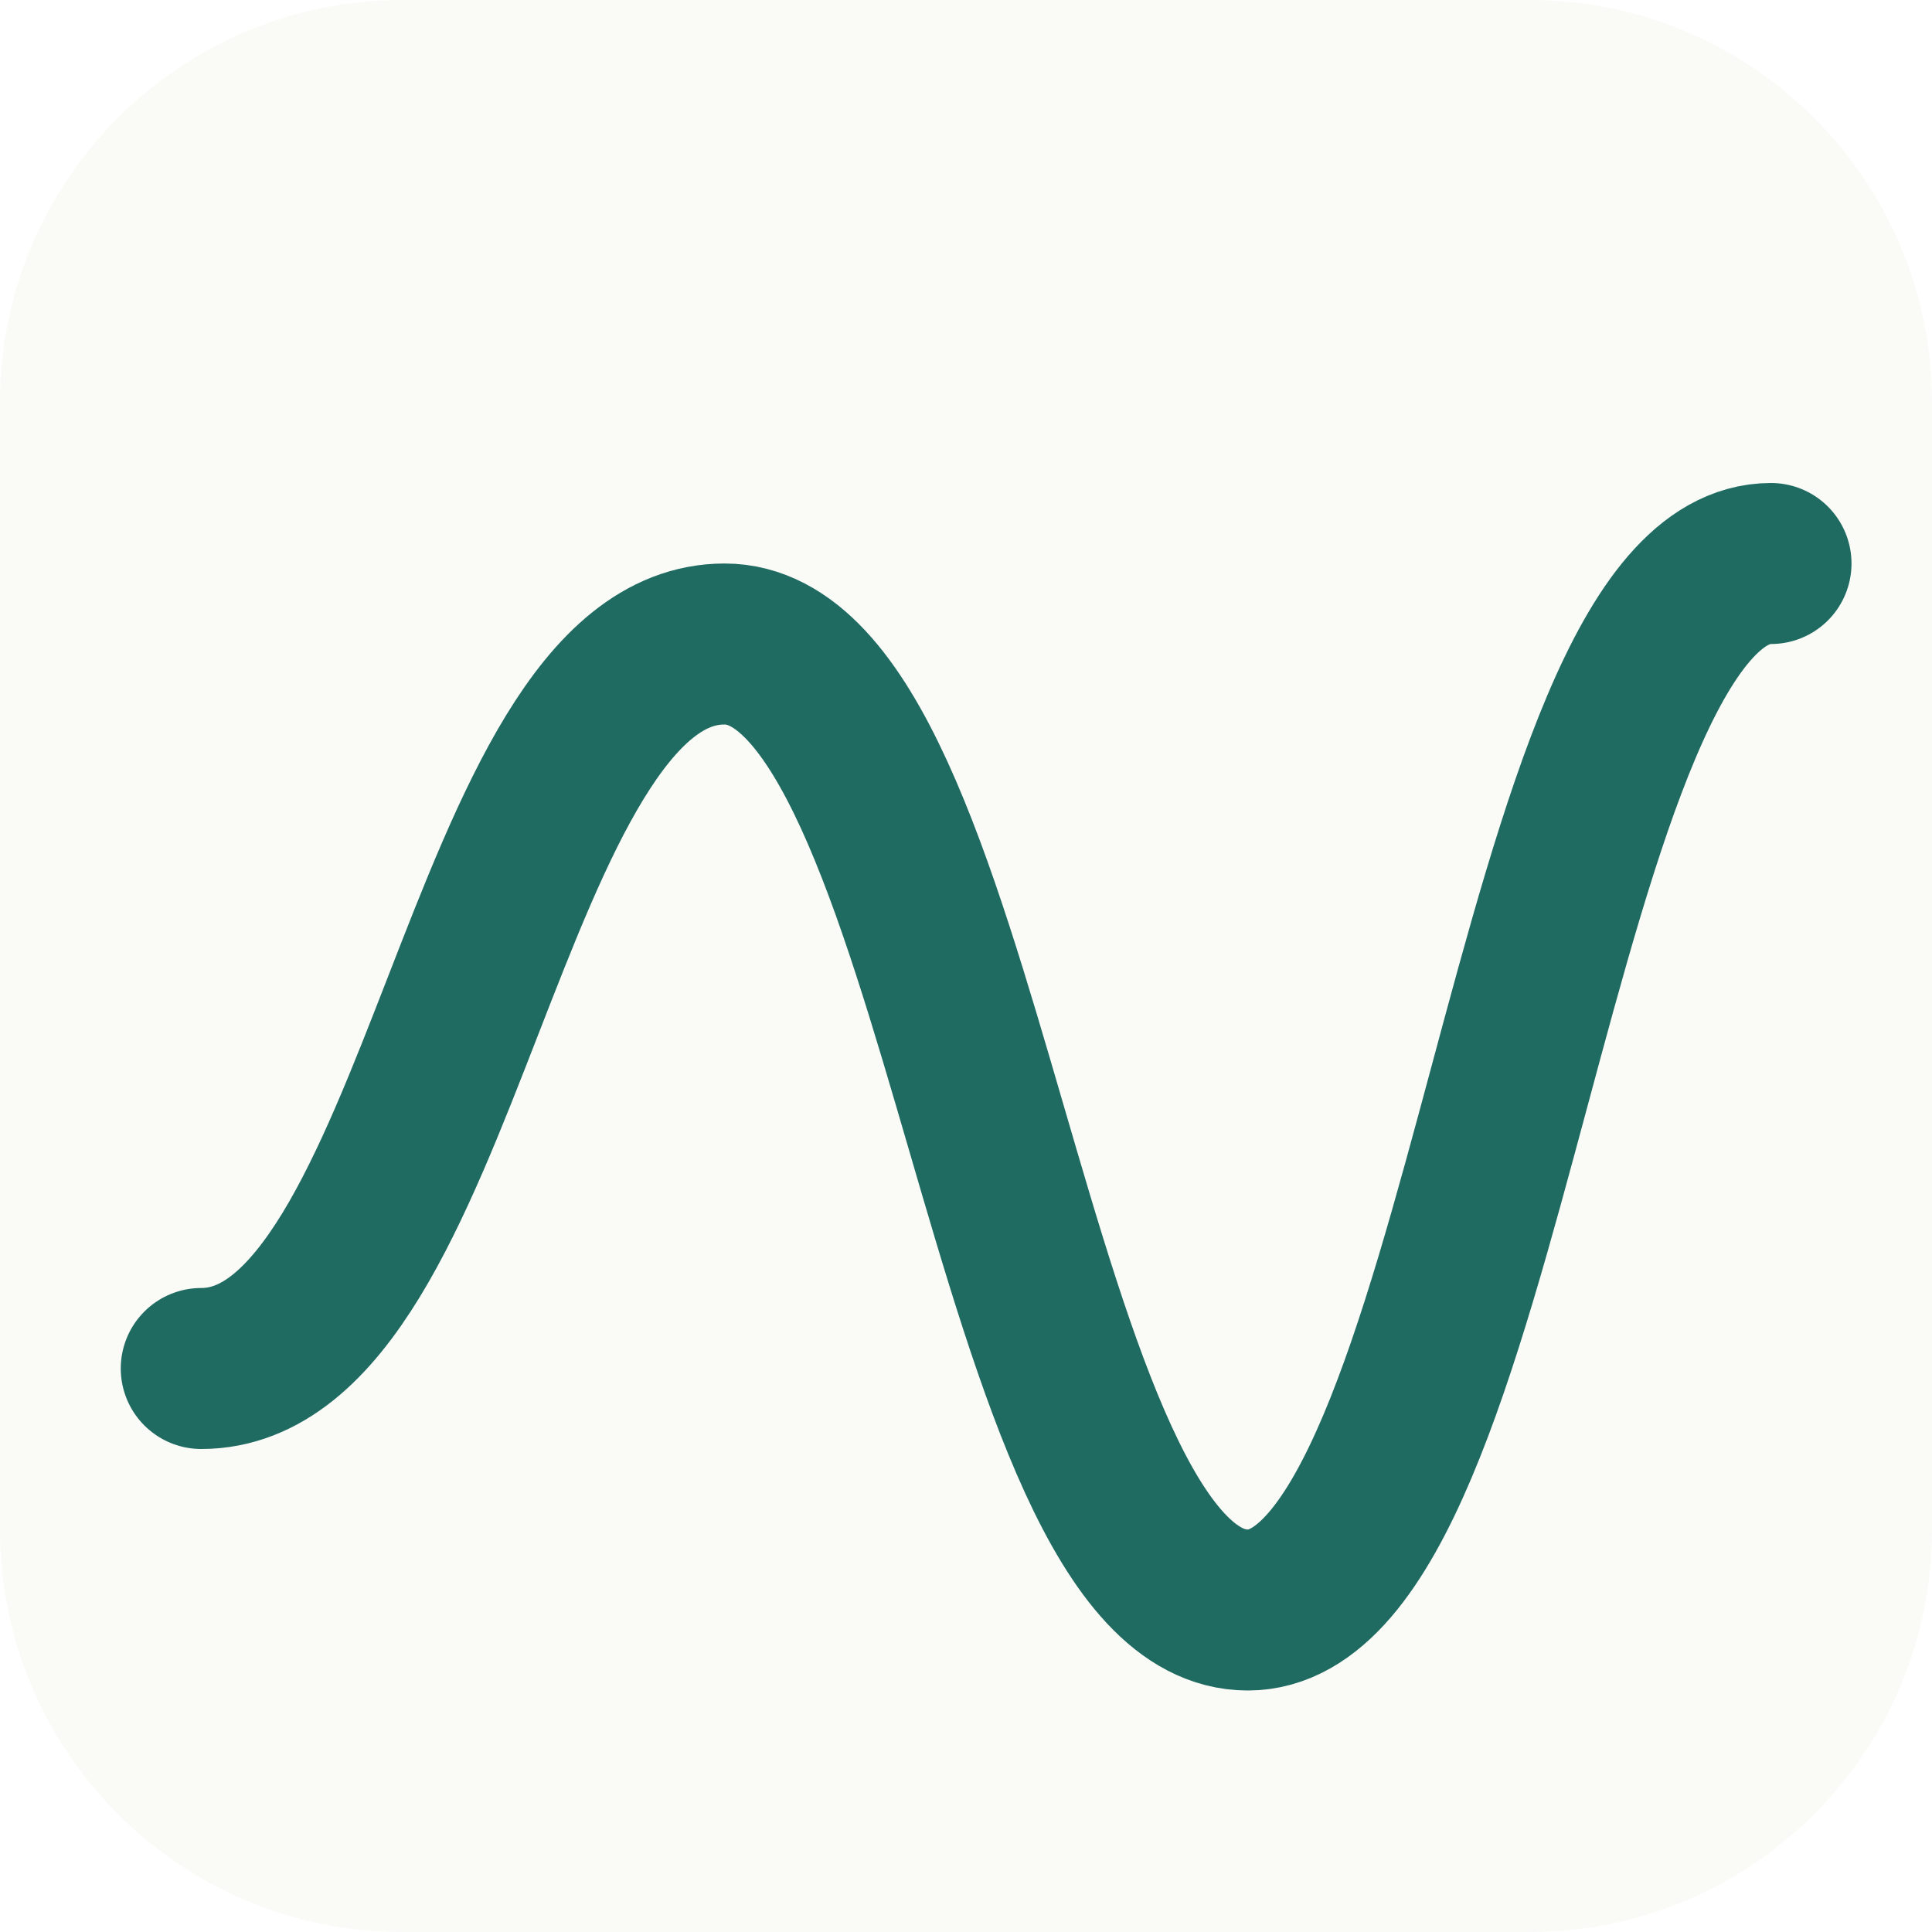
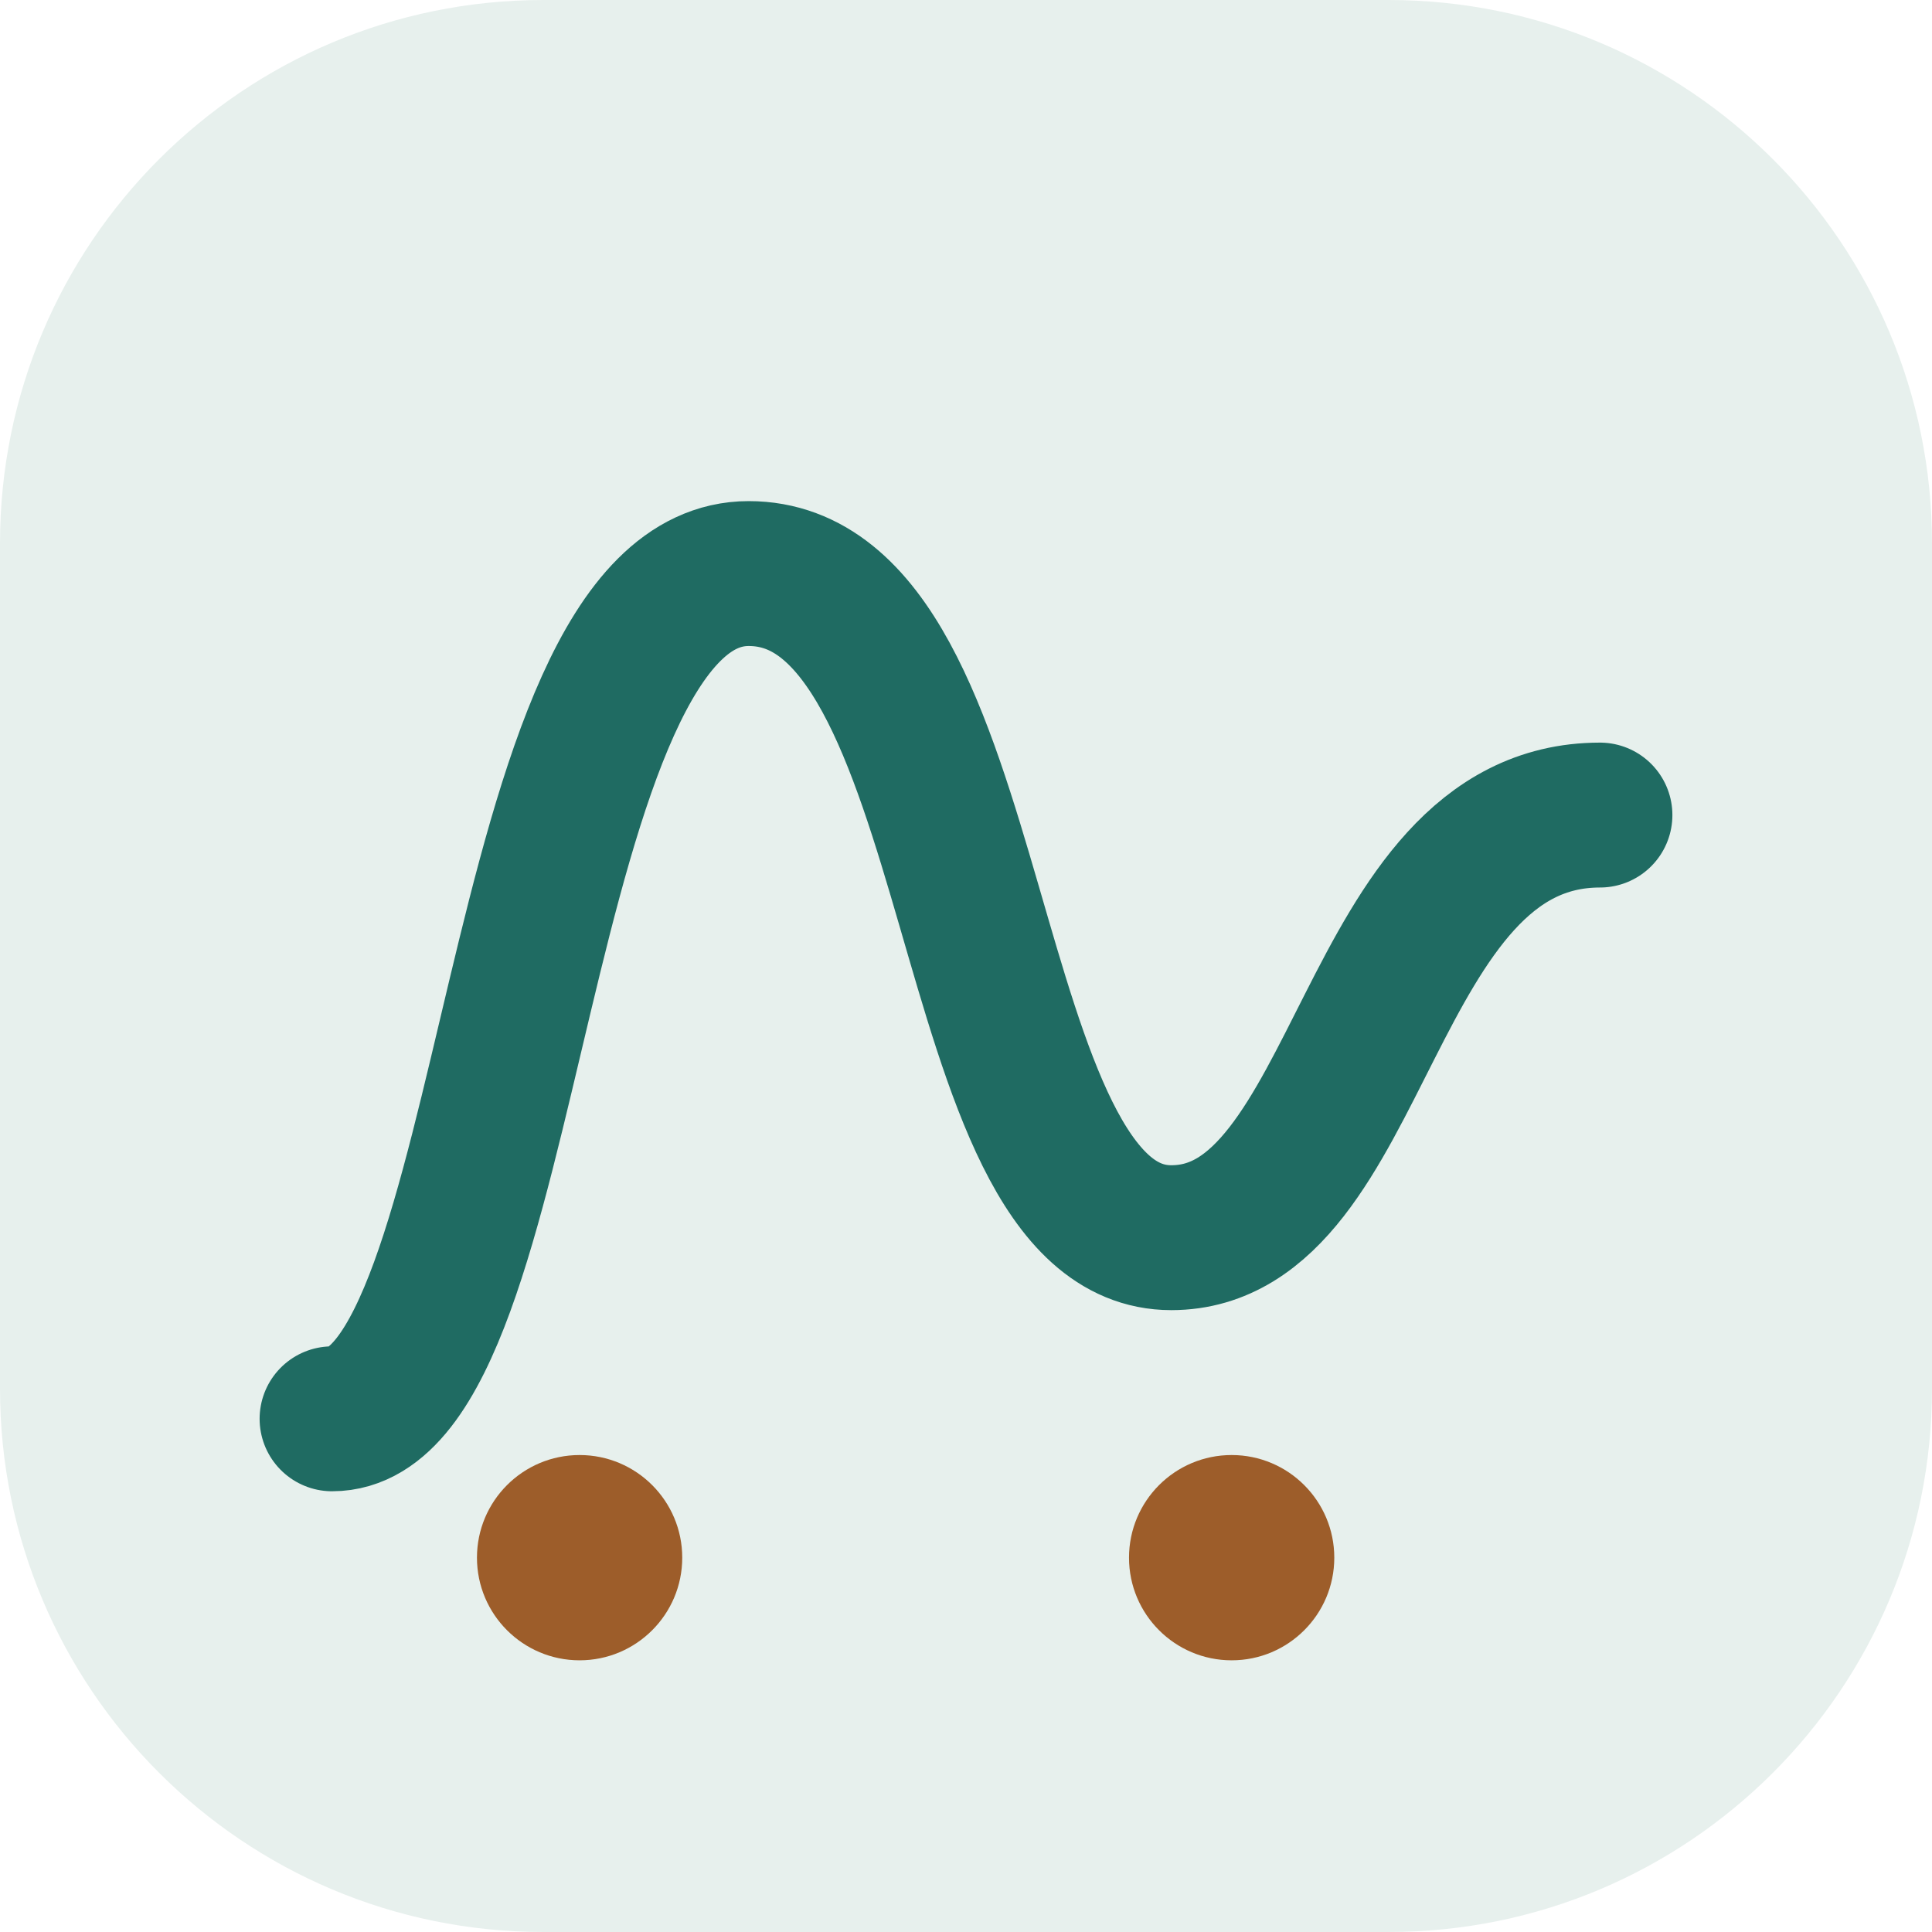
- <svg xmlns="http://www.w3.org/2000/svg" viewBox="0 0 24 24" fill="none">
-   <rect width="24" height="24" rx="5" fill="#FAFAF7" />
-   <path d="M2.5 17c3 0 3.5-9 6.5-9s3.5 12 6.5 12 3.5-13 6.5-13" stroke="#1F6B62" stroke-width="2" stroke-linecap="round" stroke-linejoin="round" fill="none" />
+ <svg xmlns="http://www.w3.org/2000/svg" viewBox="0 0 32 32">
+   <rect width="32" height="32" rx="9" fill="#E7F0ED" />
+   <path d="M5.5 23.5C8.6 23.5 8.4 9.5 12.4 9.5C16.4 9.5 15.8 20.5 19.4 20.5C22.6 20.5 22.6 13.5 26.5 13.5" fill="none" stroke="#1F6B62" stroke-width="2.4" stroke-linecap="round" stroke-linejoin="round" />
+   <circle cx="9.6" cy="25.8" r="1.7" fill="#9D5D2A" />
+   <circle cx="20.4" cy="25.8" r="1.7" fill="#9D5D2A" />
</svg>
